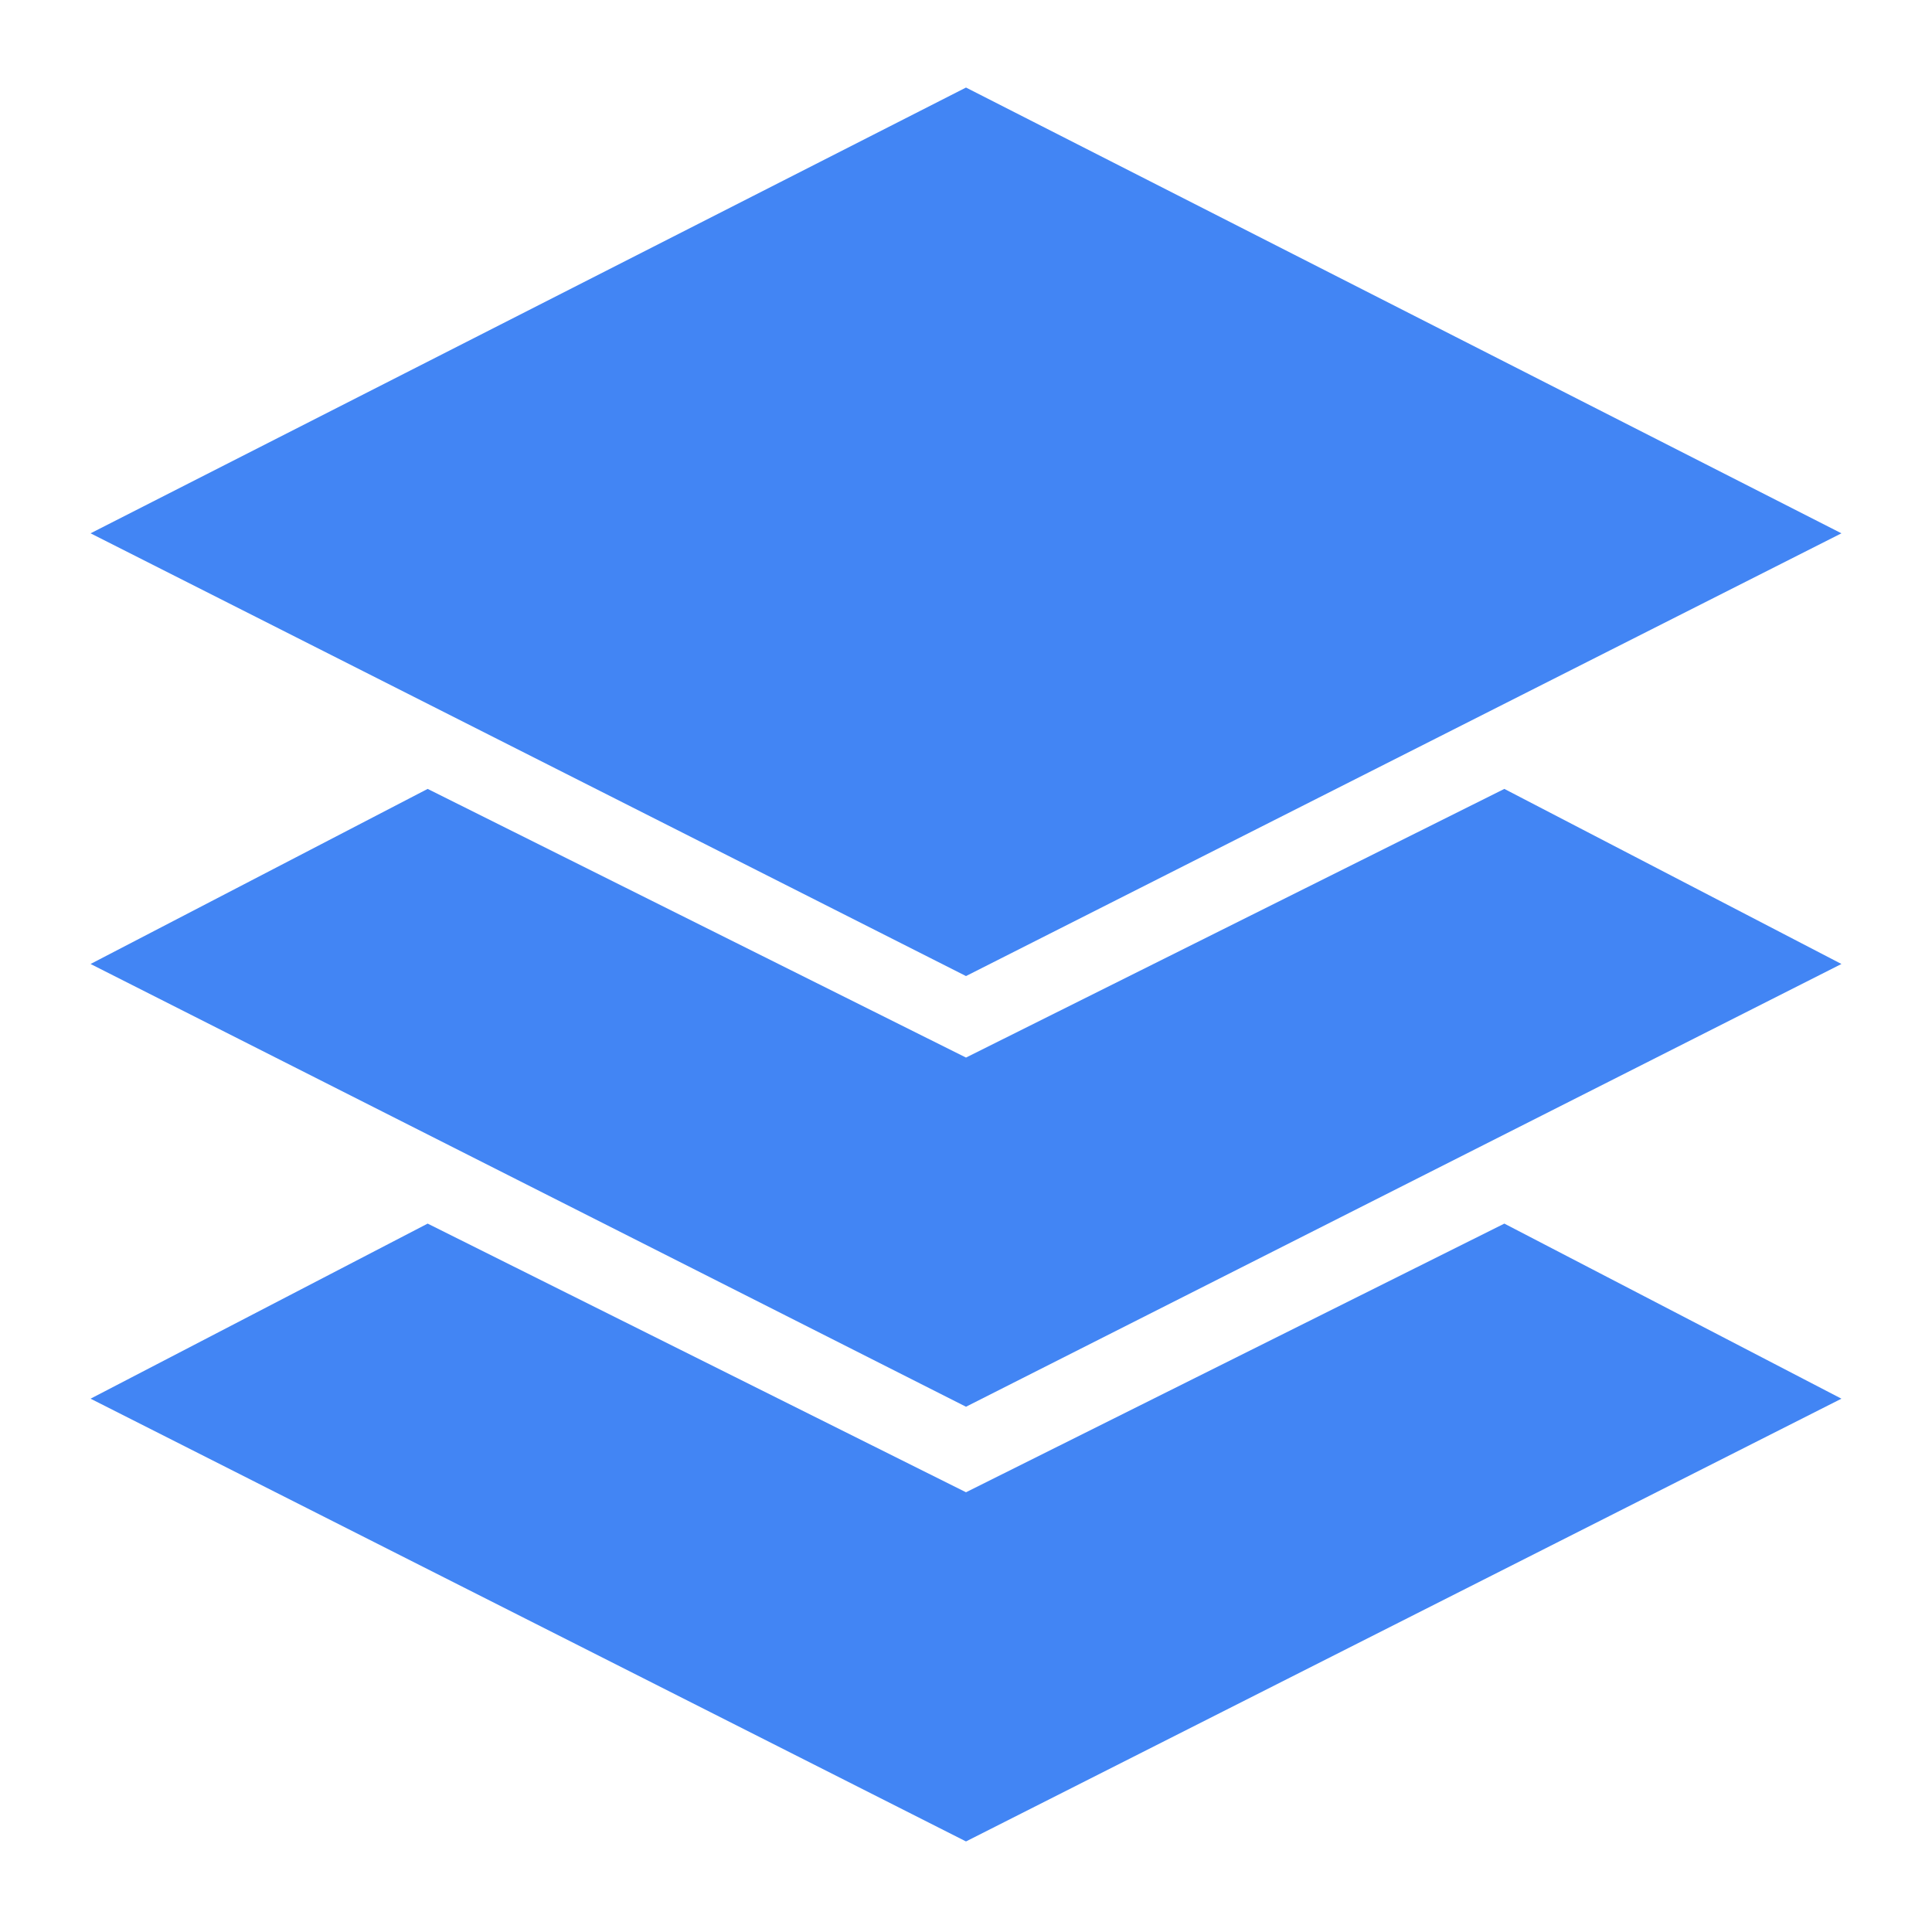
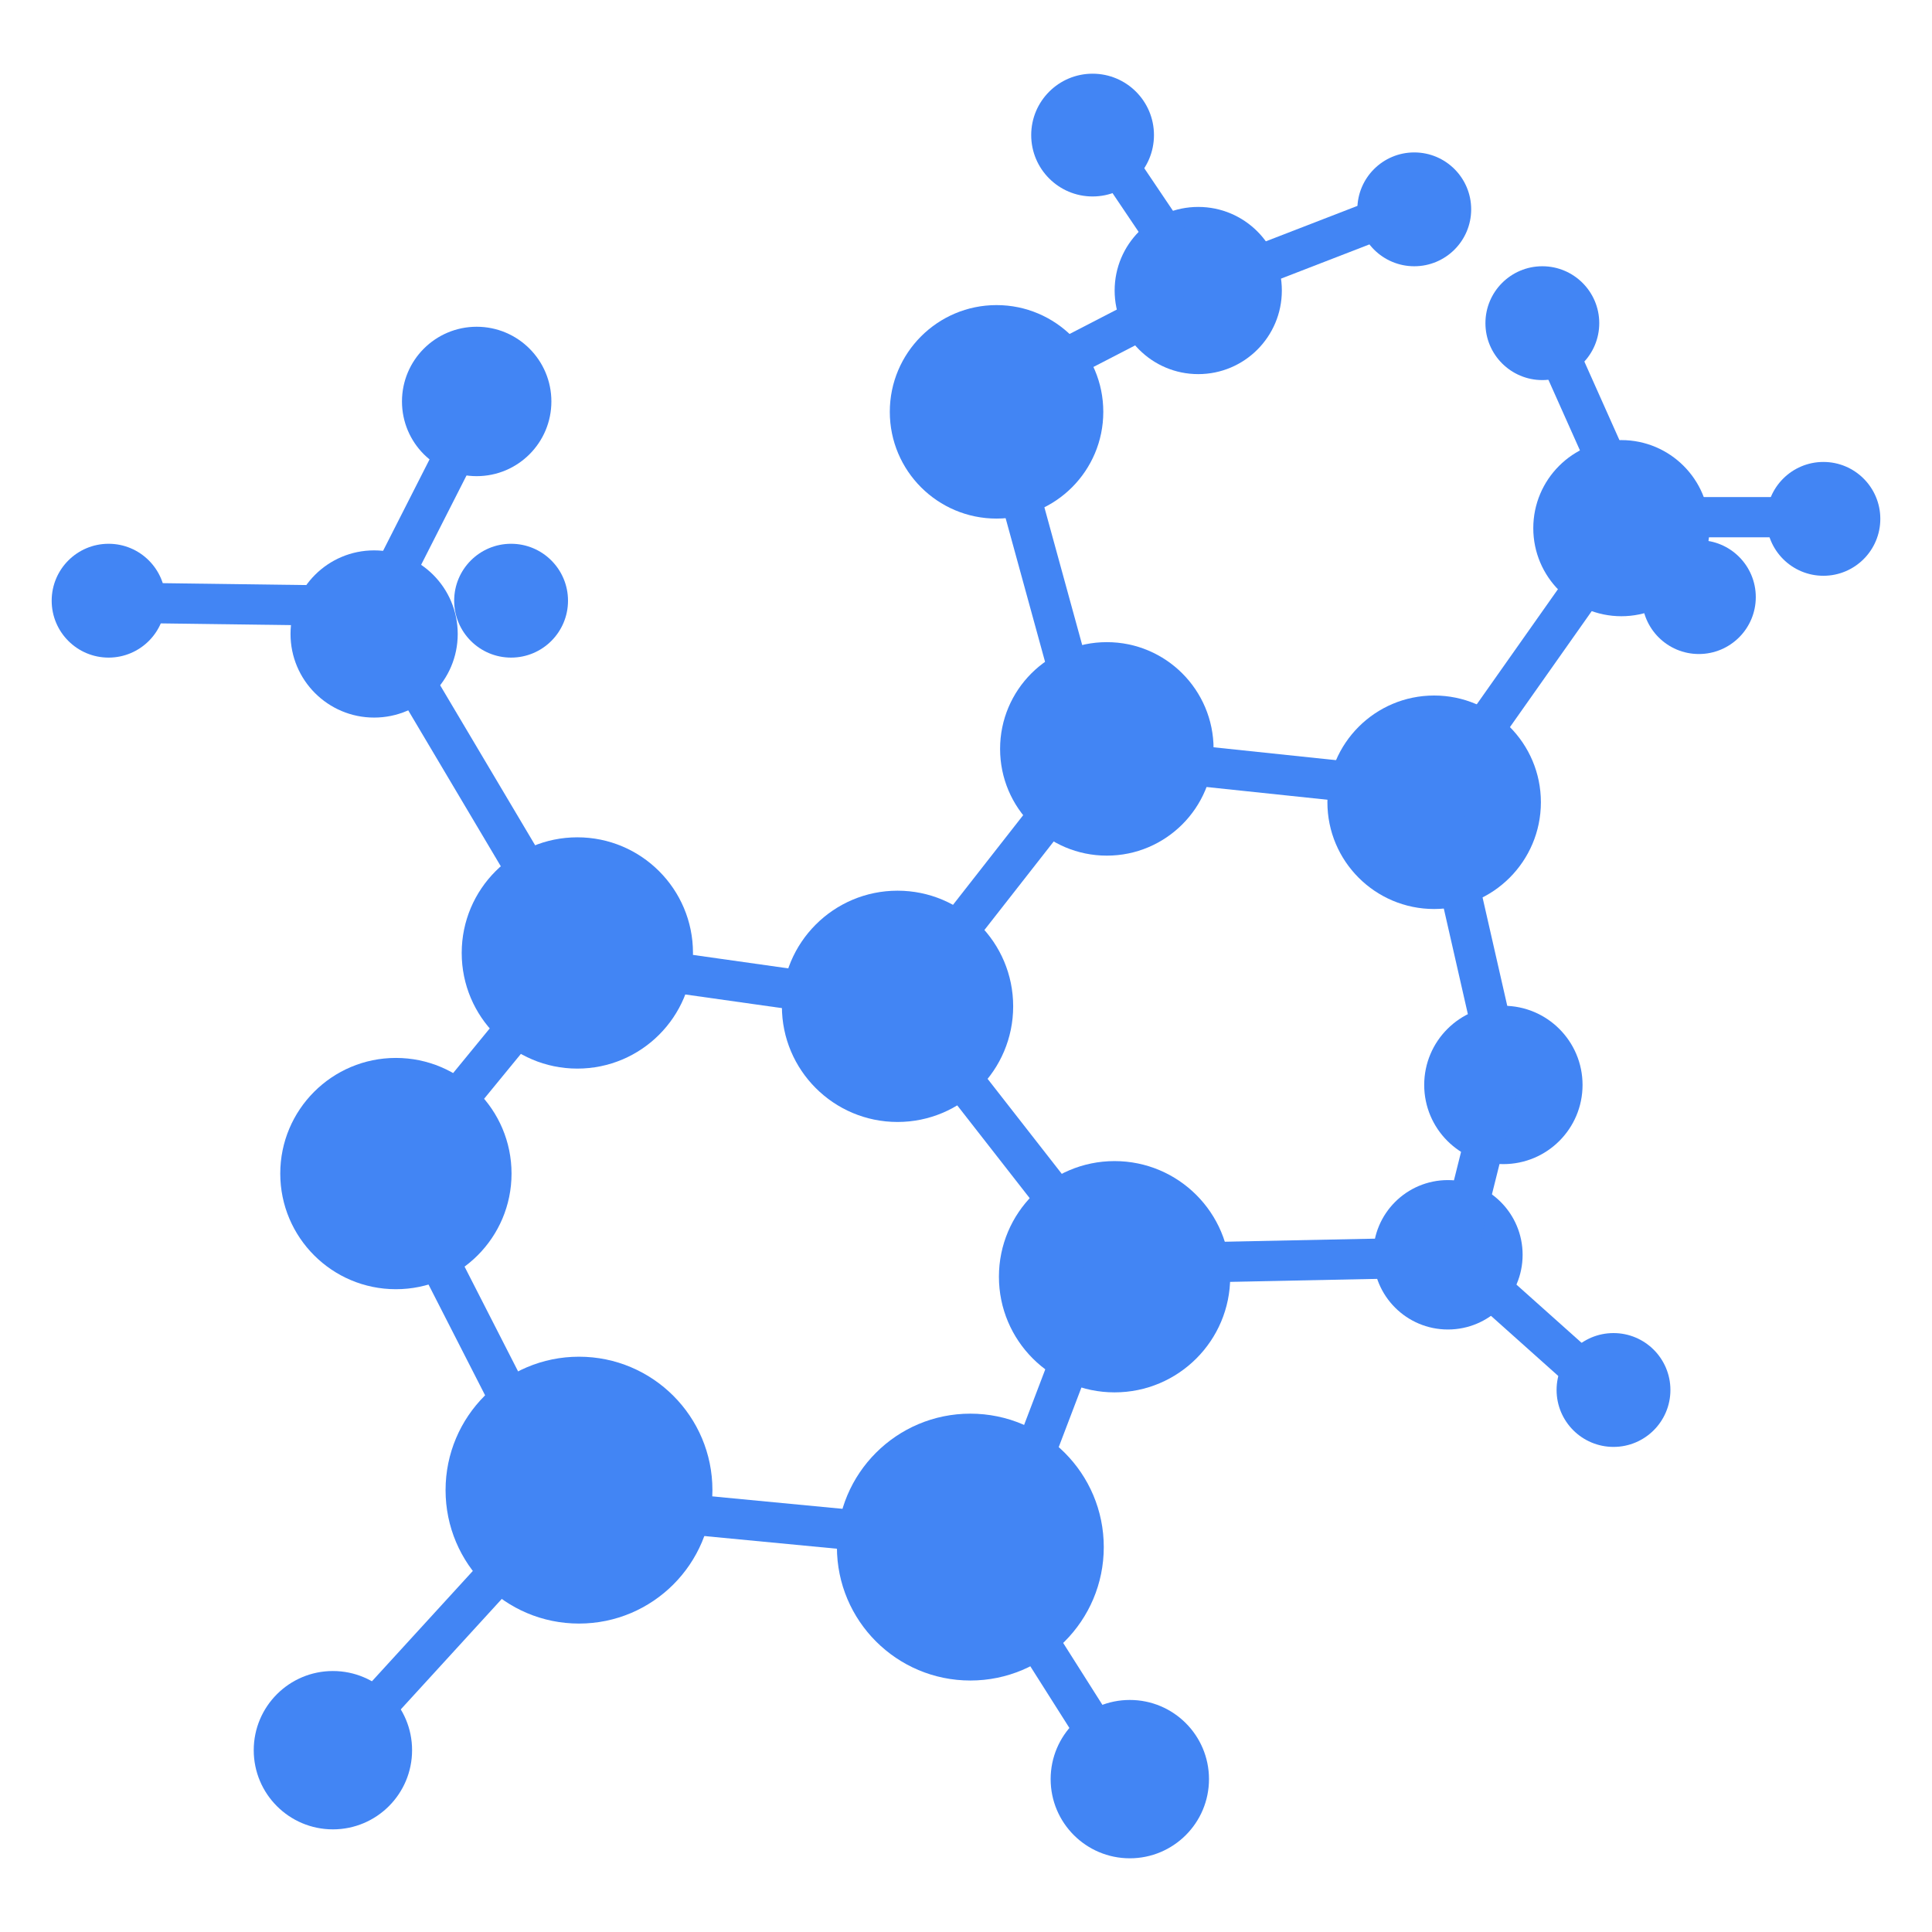
<svg xmlns="http://www.w3.org/2000/svg" width="48px" height="48px" id="svg4337" version="1.1">
  <defs id="defs4339" />
  <g id="layer1">
-     <path style="fill:#4285f4;fill-opacity:1;fill-rule:evenodd;stroke:none;stroke-width:1px;stroke-linecap:butt;stroke-linejoin:miter;stroke-opacity:1" d="M 2.25,34.75 24,45.75 45.75,34.75 37.375,30.4 24,37.075 10.625,30.4 Z" id="path4205" />
-     <path id="path4207" d="M 2.25,23.95 24,34.95 45.75,23.95 37.375,19.6 24,26.275 10.625,19.6 Z" style="fill:#4285f4;fill-opacity:1;fill-rule:evenodd;stroke:none;stroke-width:1px;stroke-linecap:butt;stroke-linejoin:miter;stroke-opacity:1" />
-     <path style="fill:#4285f4;fill-opacity:1;fill-rule:evenodd;stroke:none;stroke-width:1px;stroke-linecap:butt;stroke-linejoin:miter;stroke-opacity:1" d="M 2.25,13.25 24,24.25 45.75,13.25 24,2.175 Z" id="path4209" />
+     <circle style="opacity:1;fill:#4285f4;fill-opacity:1;stroke:none;stroke-width:2;stroke-linecap:round;stroke-miterlimit:4;stroke-dasharray:none;stroke-dashoffset:0;stroke-opacity:1" id="path4233" cx="9.836" cy="29.157" r="2.873" />
+     <circle r="3.315" cy="37.022" cx="14.385" id="circle4235" style="opacity:1;fill:#4285f4;fill-opacity:1;stroke:none;stroke-width:2;stroke-linecap:round;stroke-miterlimit:4;stroke-dasharray:none;stroke-dashoffset:0;stroke-opacity:1" />
+     <circle style="opacity:1;fill:#4285f4;fill-opacity:1;stroke:none;stroke-width:2;stroke-linecap:round;stroke-miterlimit:4;stroke-dasharray:none;stroke-dashoffset:0;stroke-opacity:1" id="circle4237" cx="24.108" cy="38.437" r="3.315" />
+     <circle r="2.873" cy="31.72" cx="27.691" id="circle4239" style="opacity:1;fill:#4285f4;fill-opacity:1;stroke:none;stroke-width:2;stroke-linecap:round;stroke-miterlimit:4;stroke-dasharray:none;stroke-dashoffset:0;stroke-opacity:1" />
+     <circle r="2.873" cy="23.676" cx="14.344" id="circle4241" style="opacity:1;fill:#4285f4;fill-opacity:1;stroke:none;stroke-width:2;stroke-linecap:round;stroke-miterlimit:4;stroke-dasharray:none;stroke-dashoffset:0;stroke-opacity:1" />
+     <circle style="opacity:1;fill:#4285f4;fill-opacity:1;stroke:none;stroke-width:2;stroke-linecap:round;stroke-miterlimit:4;stroke-dasharray:none;stroke-dashoffset:0;stroke-opacity:1" id="circle4243" cx="22.299" cy="25.002" r="2.873" />
+     <circle r="2.652" cy="18.606" cx="27.499" id="circle4245" style="opacity:1;fill:#4285f4;fill-opacity:1;stroke:none;stroke-width:2;stroke-linecap:round;stroke-miterlimit:4;stroke-dasharray:none;stroke-dashoffset:0;stroke-opacity:1" />
+     <circle style="opacity:1;fill:#4285f4;fill-opacity:1;stroke:none;stroke-width:2;stroke-linecap:round;stroke-miterlimit:4;stroke-dasharray:none;stroke-dashoffset:0;stroke-opacity:1" id="circle4247" cx="35.631" cy="19.932" r="2.652" />
+     <circle style="opacity:1;fill:#4285f4;fill-opacity:1;stroke:none;stroke-width:2;stroke-linecap:round;stroke-miterlimit:4;stroke-dasharray:none;stroke-dashoffset:0;stroke-opacity:1" id="circle4249" cx="24.759" cy="10.232" r="2.652" />
+     <circle r="1.967" cy="26.955" cx="37.351" id="circle4251" style="opacity:1;fill:#4285f4;fill-opacity:1;stroke:none;stroke-width:2;stroke-linecap:round;stroke-miterlimit:4;stroke-dasharray:none;stroke-dashoffset:0;stroke-opacity:1" />
+     <circle style="opacity:1;fill:#4285f4;fill-opacity:1;stroke:none;stroke-width:2;stroke-linecap:round;stroke-miterlimit:4;stroke-dasharray:none;stroke-dashoffset:0;stroke-opacity:1" id="circle4253" cx="35.973" cy="31.175" r="1.856" />
+     <circle r="1.414" cy="34.534" cx="40.087" id="circle4255" style="opacity:1;fill:#4285f4;fill-opacity:1;stroke:none;stroke-width:2;stroke-linecap:round;stroke-miterlimit:4;stroke-dasharray:none;stroke-dashoffset:0;stroke-opacity:1" />
+     <circle r="1.967" cy="43.483" cx="8.271" id="circle4257" style="opacity:1;fill:#4285f4;fill-opacity:1;stroke:none;stroke-width:2;stroke-linecap:round;stroke-miterlimit:4;stroke-dasharray:none;stroke-dashoffset:0;stroke-opacity:1" />
+     <circle style="opacity:1;fill:#4285f4;fill-opacity:1;stroke:none;stroke-width:2;stroke-linecap:round;stroke-miterlimit:4;stroke-dasharray:none;stroke-dashoffset:0;stroke-opacity:1" id="circle4259" cx="28.07" cy="44.202" r="1.967" />
+     <circle style="opacity:1;fill:#4285f4;fill-opacity:1;stroke:none;stroke-width:2;stroke-linecap:round;stroke-miterlimit:4;stroke-dasharray:none;stroke-dashoffset:0;stroke-opacity:1" id="circle4261" cx="9.295" cy="15.751" r="2.077" />
+     <circle style="opacity:1;fill:#4285f4;fill-opacity:1;stroke:none;stroke-width:2;stroke-linecap:round;stroke-miterlimit:4;stroke-dasharray:none;stroke-dashoffset:0;stroke-opacity:1" id="circle4263" cx="2.698" cy="14.924" r="1.414" />
+     <circle r="1.856" cy="9.974" cx="11.843" id="circle4265" style="opacity:1;fill:#4285f4;fill-opacity:1;stroke:none;stroke-width:2;stroke-linecap:round;stroke-miterlimit:4;stroke-dasharray:none;stroke-dashoffset:0;stroke-opacity:1" />
+     <circle r="1.414" cy="14.924" cx="12.698" id="circle4267" style="opacity:1;fill:#4285f4;fill-opacity:1;stroke:none;stroke-width:2;stroke-linecap:round;stroke-miterlimit:4;stroke-dasharray:none;stroke-dashoffset:0;stroke-opacity:1" />
+     <circle style="opacity:1;fill:#4285f4;fill-opacity:1;stroke:none;stroke-width:2;stroke-linecap:round;stroke-miterlimit:4;stroke-dasharray:none;stroke-dashoffset:0;stroke-opacity:1" id="circle4269" cx="29.77" cy="7.218" r="2.077" />
+     <circle r="1.525" cy="3.356" cx="27.145" id="circle4271" style="opacity:1;fill:#4285f4;fill-opacity:1;stroke:none;stroke-width:2;stroke-linecap:round;stroke-miterlimit:4;stroke-dasharray:none;stroke-dashoffset:0;stroke-opacity:1" />
+     <circle r="1.414" cy="5.201" cx="35.137" id="circle4273" style="opacity:1;fill:#4285f4;fill-opacity:1;stroke:none;stroke-width:2;stroke-linecap:round;stroke-miterlimit:4;stroke-dasharray:none;stroke-dashoffset:0;stroke-opacity:1" />
+     <circle style="opacity:1;fill:#4285f4;fill-opacity:1;stroke:none;stroke-width:2;stroke-linecap:round;stroke-miterlimit:4;stroke-dasharray:none;stroke-dashoffset:0;stroke-opacity:1" id="circle4275" cx="38.319" cy="8.029" r="1.414" />
+     <circle r="1.414" cy="12.891" cx="45.302" id="circle4277" style="opacity:1;fill:#4285f4;fill-opacity:1;stroke:none;stroke-width:2;stroke-linecap:round;stroke-miterlimit:4;stroke-dasharray:none;stroke-dashoffset:0;stroke-opacity:1" />
+     <circle style="opacity:1;fill:#4285f4;fill-opacity:1;stroke:none;stroke-width:2;stroke-linecap:round;stroke-miterlimit:4;stroke-dasharray:none;stroke-dashoffset:0;stroke-opacity:1" id="circle4279" cx="40.282" cy="13.122" r="2.188" />
+     <circle r="1.414" cy="14.835" cx="42.208" id="circle4281" style="opacity:1;fill:#4285f4;fill-opacity:1;stroke:none;stroke-width:2;stroke-linecap:round;stroke-miterlimit:4;stroke-dasharray:none;stroke-dashoffset:0;stroke-opacity:1" />
+     <path style="fill:none;fill-rule:evenodd;stroke:#4285f4;stroke-width:1px;stroke-linecap:butt;stroke-linejoin:miter;stroke-opacity:1" d="m 8.319,43.52 5.657,-6.187 -4.154,-8.132 4.419,-5.392 8.132,1.149 4.773,-6.099 -2.475,-9.016 5.303,-2.74 5.48,-2.121" id="path4283" />
+     <path style="fill:none;fill-rule:evenodd;stroke:#4285f4;stroke-width:1px;stroke-linecap:butt;stroke-linejoin:miter;stroke-opacity:1" d="m 14.064,37.332 10.165,0.972 3.977,6.276" id="path4285" />
+     <path style="fill:none;fill-rule:evenodd;stroke:#4285f4;stroke-width:1px;stroke-linecap:butt;stroke-linejoin:miter;stroke-opacity:1" d="m 24.671,38.835 2.828,-7.425 -5.038,-6.452" id="path4287" />
+     <path style="fill:none;fill-rule:evenodd;stroke:#4285f4;stroke-width:1px;stroke-linecap:butt;stroke-linejoin:miter;stroke-opacity:1" d="m 27.499,31.41 8.662,-0.177 4.154,3.712 0,0" id="path4289" />
+     <path style="fill:none;fill-rule:evenodd;stroke:#4285f4;stroke-width:1px;stroke-linecap:butt;stroke-linejoin:miter;stroke-opacity:1" d="m 36.161,31.234 1.149,-4.596 -1.591,-6.983 -8.397,-0.884" id="path4291" />
+     <path style="fill:none;fill-rule:evenodd;stroke:#4285f4;stroke-width:1px;stroke-linecap:butt;stroke-linejoin:miter;stroke-opacity:1" d="m 35.719,19.743 4.861,-6.894 4.773,0" id="path4293" />
+     <path style="fill:none;fill-rule:evenodd;stroke:#4285f4;stroke-width:1px;stroke-linecap:butt;stroke-linejoin:miter;stroke-opacity:1" d="M 40.581,12.937 38.371,7.988" id="path4295" />
+     <path style="opacity:1;fill:none;fill-opacity:1;fill-rule:evenodd;stroke:#4285f4;stroke-width:1px;stroke-linecap:butt;stroke-linejoin:miter;stroke-opacity:1" d="M 14.329,23.721 9.291,15.235 12.12,9.667" id="path4297" />
+     <path style="fill:none;fill-rule:evenodd;stroke:#4285f4;stroke-width:1px;stroke-linecap:butt;stroke-linejoin:miter;stroke-opacity:1" d="m 2.574,14.97 6.718,0.088" id="path4299" />
+     <path style="fill:none;fill-rule:evenodd;stroke:#4285f4;stroke-width:1px;stroke-linecap:butt;stroke-linejoin:miter;stroke-opacity:1" d="M 29.797,7.104 27.057,3.038" id="path5101" />
  </g>
</svg>
